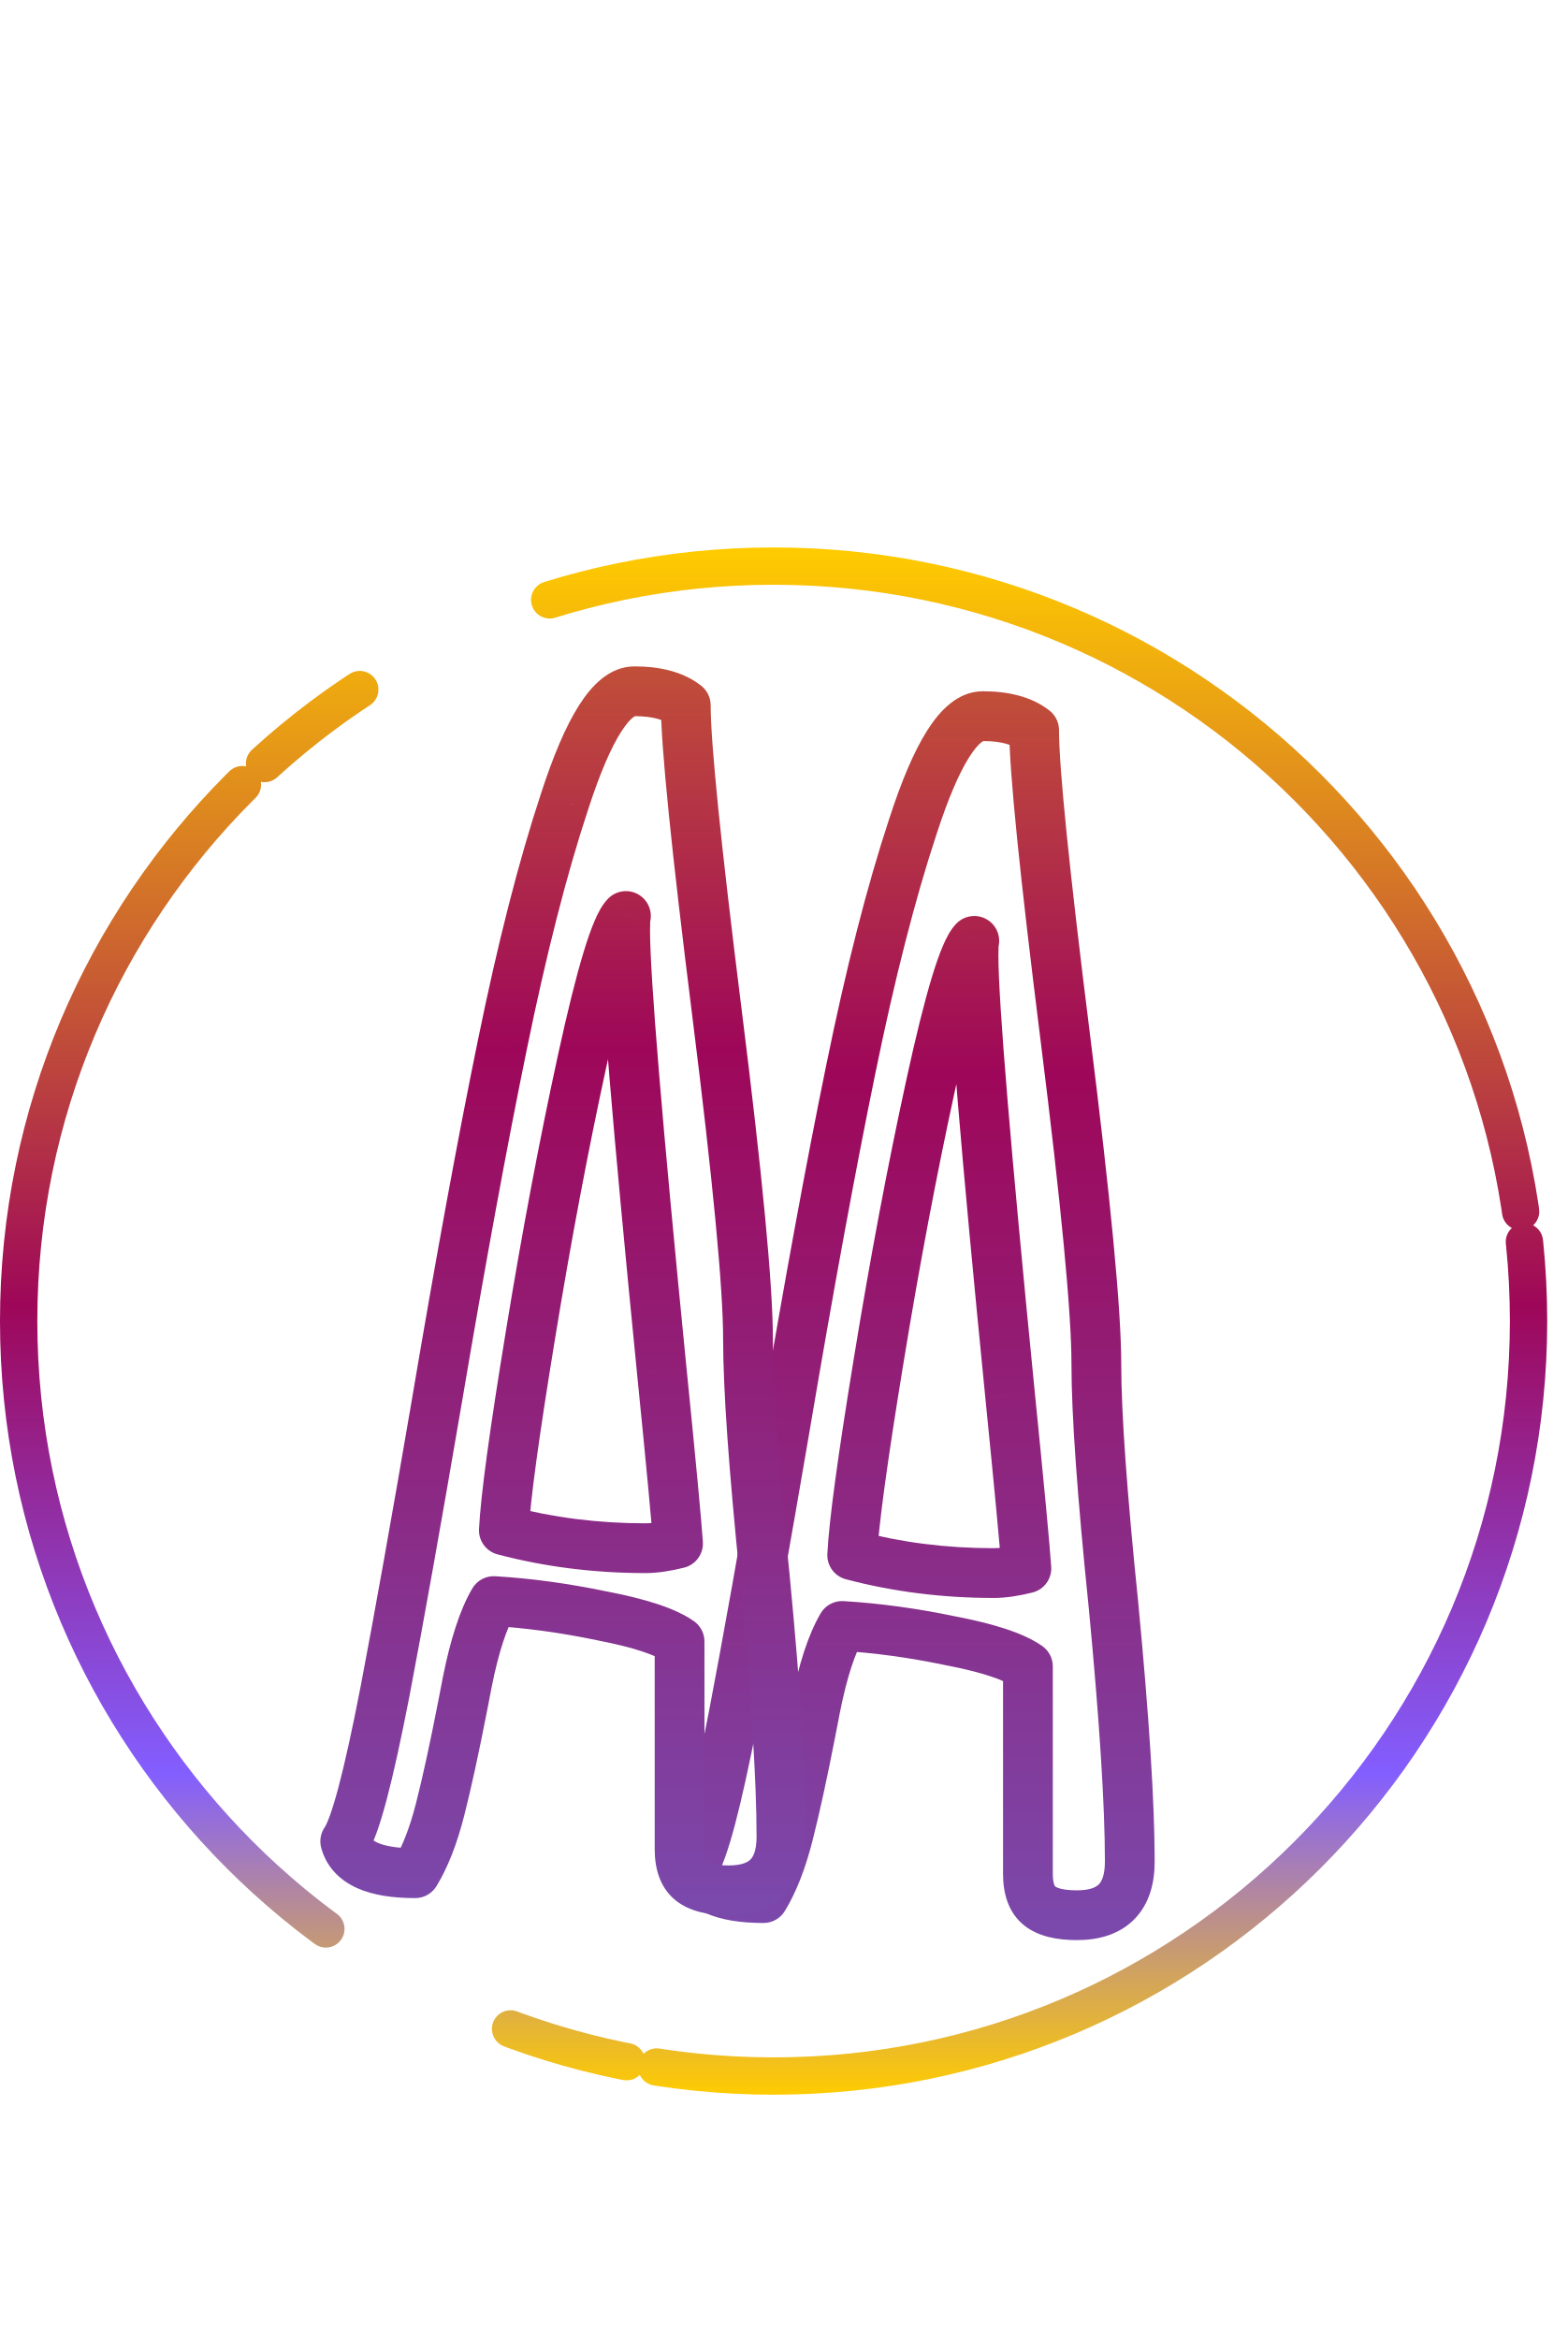
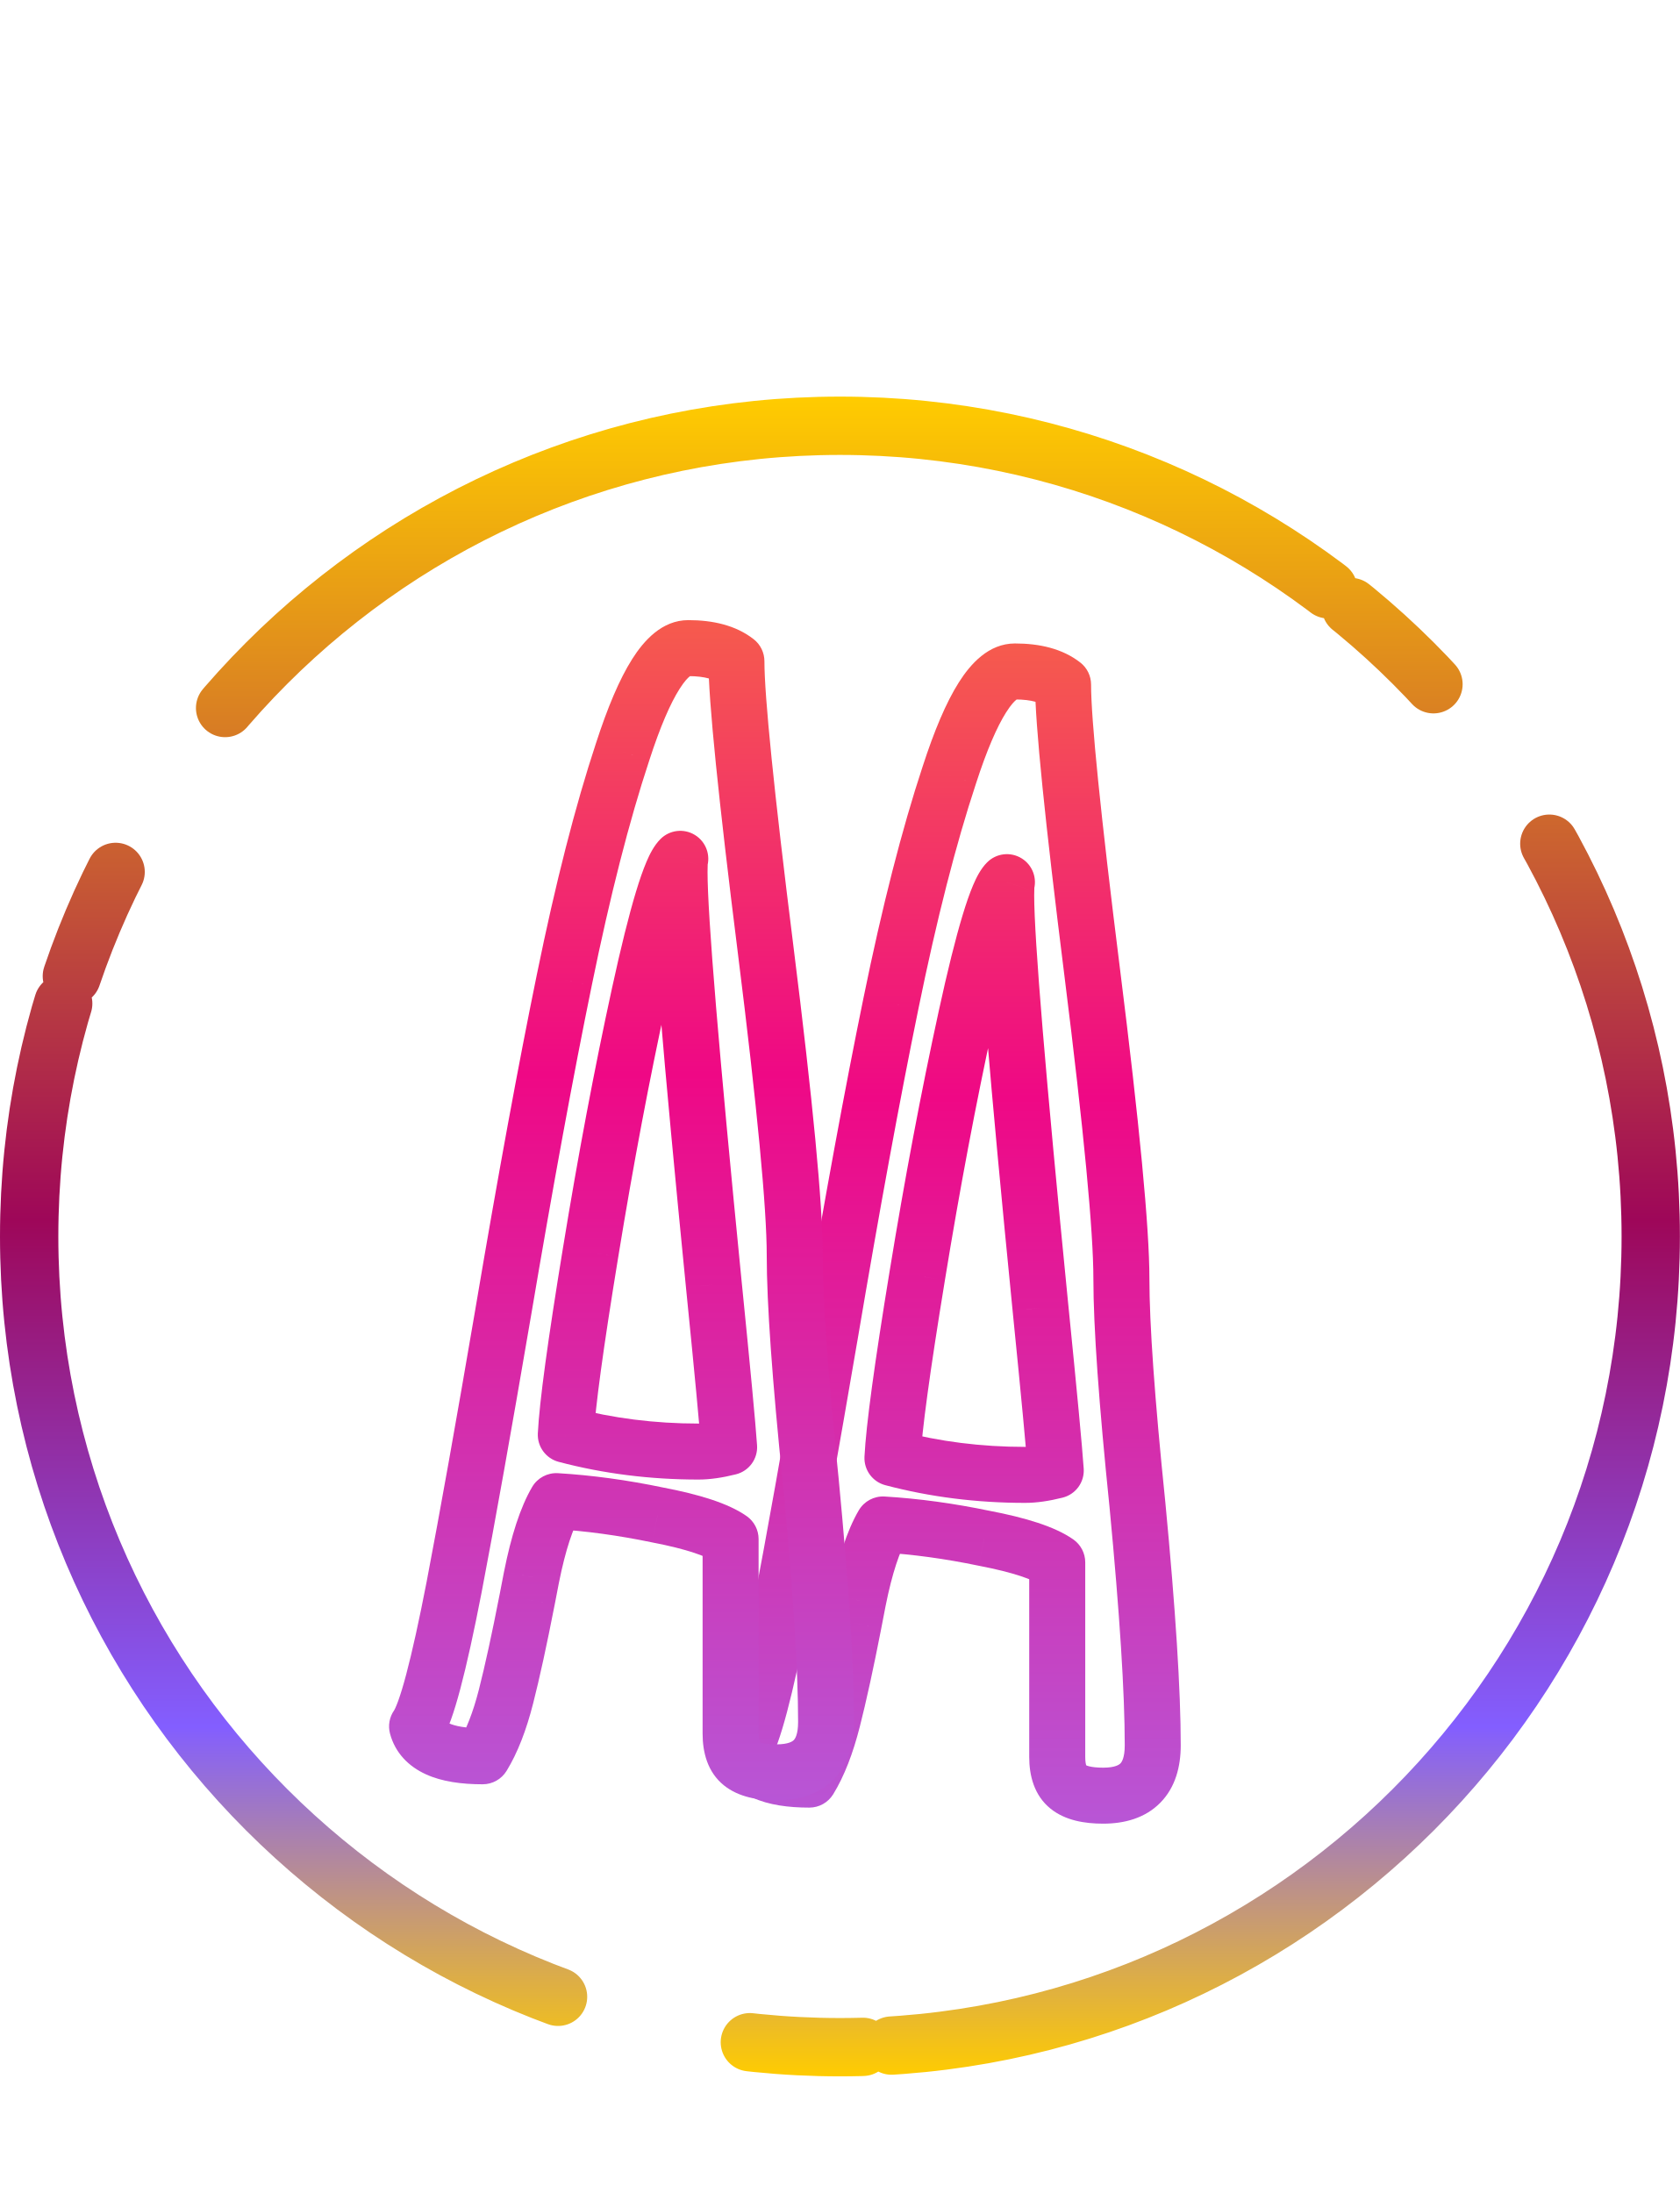
- <svg xmlns="http://www.w3.org/2000/svg" width="63" height="94" viewBox="0 0 63 94" fill="none">
-   <circle cx="31.091" cy="53.091" r="30.341" stroke="url(#paint0_linear)" stroke-width="1.5" stroke-linecap="round" stroke-linejoin="round" stroke-dasharray="52.38 1.23 4.85 8.47" />
-   <path d="M41.312 66.969H42.312C42.312 66.643 42.154 66.338 41.888 66.151L41.312 66.969ZM38.188 65.938L37.983 66.916C37.989 66.918 37.994 66.919 37.999 66.92L38.188 65.938ZM33.844 65.344L33.903 64.346C33.528 64.323 33.172 64.513 32.982 64.837L33.844 65.344ZM32.781 68.594L31.801 68.398L31.799 68.404L32.781 68.594ZM32.594 69.562L33.575 69.754L33.575 69.752L32.594 69.562ZM30.688 76.281V77.281C31.035 77.281 31.358 77.1 31.54 76.804L30.688 76.281ZM27.875 75L27.057 74.424C26.887 74.667 26.832 74.973 26.909 75.259L27.875 75ZM29.469 69L30.451 69.19L30.451 69.188L29.469 69ZM31.562 57.281L32.548 57.45L32.548 57.448L31.562 57.281ZM34.188 43L35.167 43.201L35.167 43.2L34.188 43ZM36.688 33.219L37.637 33.533L37.639 33.527L36.688 33.219ZM41.562 29.344H42.562C42.562 29.036 42.421 28.746 42.179 28.556L41.562 29.344ZM44.75 64.5L45.745 64.405L45.745 64.398L44.75 64.5ZM41.25 63.031L41.492 64.001C41.962 63.884 42.281 63.447 42.248 62.963L41.25 63.031ZM40.594 56.062L39.599 56.161L39.599 56.163L40.594 56.062ZM39.156 37.812L40.105 38.129C40.252 37.689 40.077 37.206 39.682 36.962C39.288 36.718 38.777 36.778 38.449 37.105L39.156 37.812ZM35.312 54.688L36.299 54.849L36.299 54.849L35.312 54.688ZM34.25 62.5L33.251 62.451C33.228 62.922 33.538 63.346 33.994 63.467L34.25 62.5ZM43.281 75.969C42.673 75.969 42.453 75.85 42.406 75.813L41.157 77.375C41.735 77.837 42.514 77.969 43.281 77.969V75.969ZM42.406 75.813C42.406 75.813 42.403 75.811 42.398 75.804C42.393 75.796 42.382 75.778 42.369 75.742C42.342 75.668 42.312 75.534 42.312 75.312H40.312C40.312 76.062 40.506 76.854 41.157 77.375L42.406 75.813ZM42.312 75.312V66.969H40.312V75.312H42.312ZM41.888 66.151C41.135 65.621 39.904 65.249 38.376 64.955L37.999 66.92C39.513 67.21 40.365 67.525 40.737 67.787L41.888 66.151ZM38.392 64.959C36.848 64.637 35.352 64.432 33.903 64.346L33.784 66.342C35.127 66.422 36.527 66.613 37.983 66.916L38.392 64.959ZM32.982 64.837C32.48 65.69 32.099 66.903 31.801 68.398L33.762 68.79C34.046 67.367 34.374 66.414 34.706 65.851L32.982 64.837ZM31.799 68.404L31.612 69.373L33.575 69.752L33.763 68.784L31.799 68.404ZM31.612 69.371C31.281 71.07 30.983 72.435 30.718 73.472L32.657 73.966C32.934 72.877 33.24 71.472 33.575 69.754L31.612 69.371ZM30.718 73.472C30.462 74.477 30.161 75.227 29.835 75.759L31.54 76.804C32.006 76.044 32.371 75.086 32.657 73.966L30.718 73.472ZM30.688 75.281C29.932 75.281 29.448 75.18 29.165 75.051C28.918 74.938 28.865 74.83 28.841 74.741L26.909 75.259C27.114 76.024 27.645 76.556 28.335 76.871C28.989 77.169 29.797 77.281 30.688 77.281V75.281ZM28.693 75.576C28.871 75.322 29.015 74.988 29.138 74.649C29.267 74.291 29.4 73.85 29.537 73.335C29.811 72.303 30.115 70.918 30.451 69.19L28.487 68.81C28.155 70.519 27.861 71.853 27.604 72.821C27.475 73.306 27.359 73.686 27.257 73.968C27.206 74.109 27.161 74.218 27.123 74.299C27.105 74.339 27.089 74.37 27.077 74.392C27.071 74.403 27.066 74.411 27.062 74.416C27.059 74.422 27.057 74.424 27.057 74.424L28.693 75.576ZM30.451 69.188C31.015 66.241 31.714 62.328 32.548 57.45L30.577 57.113C29.744 61.985 29.047 65.884 28.487 68.812L30.451 69.188ZM32.548 57.448C33.506 51.788 34.379 47.04 35.167 43.201L33.208 42.799C32.413 46.668 31.536 51.441 30.576 57.114L32.548 57.448ZM35.167 43.2C35.954 39.349 36.778 36.129 37.637 33.533L35.738 32.905C34.847 35.6 34.004 38.901 33.208 42.8L35.167 43.2ZM37.639 33.527C38.109 32.076 38.552 31.06 38.954 30.426C39.399 29.724 39.602 29.781 39.5 29.781V27.781C38.481 27.781 37.757 28.578 37.265 29.355C36.729 30.2 36.224 31.403 35.736 32.911L37.639 33.527ZM39.5 29.781C40.274 29.781 40.709 29.946 40.946 30.131L42.179 28.556C41.458 27.992 40.518 27.781 39.5 27.781V29.781ZM40.562 29.344C40.562 31.004 40.99 35.192 41.82 41.812L43.805 41.563C42.968 34.892 42.562 30.85 42.562 29.344H40.562ZM41.82 41.812C42.655 48.471 43.062 52.782 43.062 54.812H45.062C45.062 52.635 44.636 48.196 43.805 41.563L41.82 41.812ZM43.062 54.812C43.062 56.868 43.297 60.141 43.755 64.602L45.745 64.398C45.287 59.942 45.062 56.757 45.062 54.812H43.062ZM43.755 64.595C44.191 69.171 44.406 72.57 44.406 74.812H46.406C46.406 72.471 46.184 68.995 45.745 64.405L43.755 64.595ZM44.406 74.812C44.406 75.381 44.266 75.623 44.163 75.728C44.062 75.83 43.832 75.969 43.281 75.969V77.969C44.148 77.969 44.98 77.748 45.587 77.132C46.192 76.518 46.406 75.682 46.406 74.812H44.406ZM39.938 64.219C40.418 64.219 40.941 64.139 41.492 64.001L41.008 62.061C40.559 62.173 40.207 62.219 39.938 62.219V64.219ZM42.248 62.963C42.184 62.027 41.963 59.685 41.589 55.962L39.599 56.163C39.974 59.898 40.191 62.202 40.252 63.099L42.248 62.963ZM41.589 55.964C40.607 46.062 40.125 40.229 40.125 38.375H38.125C38.125 40.354 38.622 46.313 39.599 56.161L41.589 55.964ZM40.125 38.375C40.125 38.227 40.127 38.123 40.131 38.056C40.132 38.039 40.133 38.027 40.134 38.019C40.135 38.01 40.135 38.006 40.135 38.007C40.135 38.007 40.134 38.017 40.13 38.033C40.128 38.046 40.121 38.082 40.105 38.129L38.208 37.496C38.148 37.674 38.139 37.869 38.134 37.944C38.128 38.065 38.125 38.211 38.125 38.375H40.125ZM38.449 37.105C38.199 37.355 38.023 37.71 37.893 38.016C37.748 38.356 37.6 38.781 37.449 39.281C37.146 40.281 36.806 41.652 36.429 43.381L38.383 43.807C38.756 42.098 39.083 40.786 39.363 39.86C39.504 39.396 39.627 39.047 39.732 38.801C39.852 38.52 39.905 38.478 39.863 38.52L38.449 37.105ZM36.429 43.381C35.675 46.838 34.974 50.553 34.326 54.526L36.299 54.849C36.943 50.905 37.638 47.225 38.383 43.807L36.429 43.381ZM34.326 54.526C33.682 58.452 33.317 61.113 33.251 62.451L35.249 62.549C35.308 61.345 35.652 58.798 36.299 54.849L34.326 54.526ZM33.994 63.467C35.895 63.969 37.877 64.219 39.938 64.219V62.219C38.04 62.219 36.23 61.989 34.506 61.533L33.994 63.467Z" fill="url(#paint1_linear)" />
-   <path d="M27.312 65.969H28.312C28.312 65.643 28.154 65.338 27.888 65.151L27.312 65.969ZM24.188 64.938L23.983 65.916C23.989 65.918 23.994 65.919 23.999 65.92L24.188 64.938ZM19.844 64.344L19.903 63.346C19.528 63.323 19.172 63.513 18.982 63.837L19.844 64.344ZM18.781 67.594L17.801 67.398L17.799 67.404L18.781 67.594ZM18.594 68.562L19.575 68.754L19.576 68.752L18.594 68.562ZM16.688 75.281V76.281C17.035 76.281 17.358 76.1 17.54 75.804L16.688 75.281ZM13.875 74L13.057 73.424C12.886 73.667 12.832 73.973 12.909 74.259L13.875 74ZM15.469 68L16.451 68.19L16.451 68.188L15.469 68ZM17.562 56.281L18.548 56.45L18.549 56.448L17.562 56.281ZM20.188 42L21.167 42.201L21.167 42.2L20.188 42ZM22.688 32.219L23.637 32.533L23.639 32.527L22.688 32.219ZM27.562 28.344H28.562C28.562 28.036 28.421 27.746 28.179 27.556L27.562 28.344ZM30.75 63.5L31.745 63.405L31.745 63.398L30.75 63.5ZM27.25 62.031L27.492 63.001C27.962 62.884 28.281 62.447 28.248 61.963L27.25 62.031ZM26.594 55.062L25.599 55.161L25.599 55.163L26.594 55.062ZM25.156 36.812L26.105 37.129C26.252 36.689 26.076 36.206 25.682 35.962C25.288 35.718 24.777 35.778 24.449 36.105L25.156 36.812ZM21.312 53.688L22.299 53.849L22.299 53.849L21.312 53.688ZM20.25 61.5L19.251 61.451C19.228 61.922 19.538 62.346 19.994 62.467L20.25 61.5ZM29.281 74.969C28.673 74.969 28.453 74.85 28.406 74.813L27.157 76.375C27.735 76.837 28.514 76.969 29.281 76.969V74.969ZM28.406 74.813C28.406 74.813 28.403 74.811 28.398 74.804C28.393 74.796 28.382 74.778 28.369 74.742C28.342 74.668 28.312 74.534 28.312 74.312H26.312C26.312 75.062 26.506 75.854 27.157 76.375L28.406 74.813ZM28.312 74.312V65.969H26.312V74.312H28.312ZM27.888 65.151C27.135 64.621 25.904 64.249 24.376 63.955L23.999 65.92C25.512 66.21 26.365 66.525 26.737 66.787L27.888 65.151ZM24.392 63.959C22.848 63.637 21.352 63.432 19.903 63.346L19.784 65.342C21.127 65.422 22.527 65.613 23.983 65.916L24.392 63.959ZM18.982 63.837C18.48 64.69 18.099 65.903 17.801 67.398L19.762 67.79C20.046 66.367 20.374 65.414 20.706 64.851L18.982 63.837ZM17.799 67.404L17.612 68.373L19.576 68.752L19.763 67.784L17.799 67.404ZM17.612 68.371C17.281 70.07 16.983 71.435 16.718 72.472L18.657 72.966C18.934 71.877 19.24 70.472 19.575 68.754L17.612 68.371ZM16.718 72.472C16.462 73.477 16.161 74.227 15.835 74.759L17.54 75.804C18.006 75.044 18.371 74.086 18.657 72.966L16.718 72.472ZM16.688 74.281C15.932 74.281 15.448 74.18 15.165 74.051C14.918 73.938 14.865 73.83 14.841 73.741L12.909 74.259C13.114 75.024 13.645 75.556 14.335 75.871C14.989 76.169 15.797 76.281 16.688 76.281V74.281ZM14.693 74.576C14.871 74.322 15.015 73.988 15.138 73.649C15.267 73.291 15.4 72.85 15.537 72.335C15.811 71.303 16.115 69.918 16.451 68.19L14.487 67.81C14.155 69.519 13.861 70.853 13.604 71.821C13.475 72.306 13.359 72.686 13.257 72.968C13.206 73.109 13.161 73.218 13.123 73.299C13.105 73.339 13.089 73.37 13.077 73.392C13.071 73.403 13.066 73.411 13.062 73.416C13.059 73.422 13.057 73.424 13.057 73.424L14.693 74.576ZM16.451 68.188C17.015 65.241 17.714 61.328 18.548 56.45L16.577 56.113C15.744 60.985 15.047 64.884 14.487 67.812L16.451 68.188ZM18.549 56.448C19.506 50.788 20.378 46.04 21.167 42.201L19.208 41.799C18.413 45.668 17.536 50.441 16.576 56.114L18.549 56.448ZM21.167 42.2C21.954 38.349 22.778 35.129 23.637 32.533L21.738 31.905C20.847 34.6 20.004 37.901 19.208 41.8L21.167 42.2ZM23.639 32.527C24.109 31.076 24.552 30.06 24.954 29.426C25.399 28.724 25.602 28.781 25.5 28.781V26.781C24.481 26.781 23.757 27.578 23.265 28.355C22.729 29.2 22.224 30.403 21.736 31.911L23.639 32.527ZM25.5 28.781C26.274 28.781 26.709 28.946 26.946 29.131L28.179 27.556C27.458 26.992 26.518 26.781 25.5 26.781V28.781ZM26.562 28.344C26.562 30.004 26.99 34.192 27.82 40.812L29.805 40.563C28.968 33.892 28.562 29.85 28.562 28.344H26.562ZM27.82 40.812C28.655 47.471 29.062 51.782 29.062 53.812H31.062C31.062 51.635 30.636 47.196 29.805 40.563L27.82 40.812ZM29.062 53.812C29.062 55.868 29.297 59.141 29.755 63.602L31.745 63.398C31.287 58.942 31.062 55.757 31.062 53.812H29.062ZM29.755 63.595C30.191 68.171 30.406 71.57 30.406 73.812H32.406C32.406 71.471 32.184 67.995 31.745 63.405L29.755 63.595ZM30.406 73.812C30.406 74.381 30.266 74.623 30.163 74.728C30.062 74.83 29.832 74.969 29.281 74.969V76.969C30.148 76.969 30.98 76.748 31.587 76.132C32.192 75.518 32.406 74.682 32.406 73.812H30.406ZM25.938 63.219C26.418 63.219 26.941 63.139 27.492 63.001L27.008 61.061C26.559 61.173 26.207 61.219 25.938 61.219V63.219ZM28.248 61.963C28.184 61.027 27.963 58.685 27.589 54.962L25.599 55.163C25.974 58.898 26.191 61.202 26.252 62.099L28.248 61.963ZM27.589 54.964C26.607 45.062 26.125 39.229 26.125 37.375H24.125C24.125 39.354 24.622 45.313 25.599 55.161L27.589 54.964ZM26.125 37.375C26.125 37.227 26.128 37.123 26.131 37.056C26.132 37.039 26.133 37.027 26.134 37.019C26.134 37.01 26.135 37.006 26.135 37.007C26.135 37.007 26.134 37.017 26.131 37.033C26.128 37.046 26.121 37.082 26.105 37.129L24.208 36.496C24.148 36.674 24.139 36.869 24.134 36.944C24.128 37.065 24.125 37.211 24.125 37.375H26.125ZM24.449 36.105C24.199 36.355 24.023 36.71 23.893 37.016C23.748 37.356 23.6 37.781 23.449 38.281C23.146 39.281 22.806 40.652 22.429 42.381L24.383 42.807C24.756 41.098 25.083 39.786 25.363 38.86C25.504 38.396 25.627 38.047 25.732 37.801C25.852 37.52 25.905 37.478 25.863 37.52L24.449 36.105ZM22.429 42.381C21.675 45.838 20.974 49.553 20.326 53.526L22.299 53.849C22.943 49.905 23.637 46.225 24.383 42.807L22.429 42.381ZM20.326 53.526C19.682 57.452 19.317 60.113 19.251 61.451L21.249 61.549C21.308 60.345 21.652 57.798 22.299 53.849L20.326 53.526ZM19.994 62.467C21.895 62.969 23.877 63.219 25.938 63.219V61.219C24.04 61.219 22.23 60.989 20.506 60.533L19.994 62.467Z" fill="url(#paint2_linear)" />
+ <svg xmlns="http://www.w3.org/2000/svg" width="72" height="94" viewBox="0 0 72 94" fill="none">
+   <circle cx="36" cy="53" r="34.75" stroke="url(#paint0_linear)" stroke-width="2.5" stroke-linecap="round" stroke-linejoin="round" stroke-dasharray="52.38 1.23 4.85 8.47" />
+   <path d="M45.312 66.969H46.513C46.513 66.578 46.322 66.212 46.003 65.987L45.312 66.969ZM42.188 65.938L41.943 67.112C41.949 67.114 41.955 67.115 41.962 67.116L42.188 65.938ZM37.844 65.344L37.915 64.146C37.465 64.119 37.038 64.347 36.809 64.735L37.844 65.344ZM36.781 68.594L35.605 68.358L35.603 68.366L36.781 68.594ZM36.594 69.562L37.772 69.792L37.772 69.79L36.594 69.562ZM34.688 76.281V77.481C35.105 77.481 35.492 77.264 35.711 76.908L34.688 76.281ZM31.875 75L30.894 74.309C30.689 74.6 30.624 74.967 30.716 75.311L31.875 75ZM33.469 69L34.647 69.228L34.647 69.226L33.469 69ZM35.562 57.281L36.745 57.483L36.746 57.481L35.562 57.281ZM38.188 43L39.363 43.241L39.363 43.24L38.188 43ZM40.688 33.219L41.827 33.596L41.829 33.589L40.688 33.219ZM45.562 29.344H46.763C46.763 28.975 46.593 28.626 46.302 28.399L45.562 29.344ZM48.75 64.5L49.945 64.386L49.944 64.377L48.75 64.5ZM45.25 63.031L45.541 64.195C46.105 64.054 46.487 63.53 46.447 62.95L45.25 63.031ZM44.594 56.062L43.4 56.181L43.4 56.183L44.594 56.062ZM43.156 37.812L44.295 38.192C44.471 37.664 44.261 37.084 43.787 36.792C43.314 36.499 42.701 36.57 42.308 36.964L43.156 37.812ZM39.312 54.688L40.497 54.882L40.497 54.881L39.312 54.688ZM38.25 62.5L37.051 62.441C37.024 63.007 37.395 63.515 37.943 63.66L38.25 62.5ZM47.281 75.769C47.005 75.769 46.811 75.743 46.682 75.711C46.553 75.679 46.52 75.648 46.531 75.657L45.032 77.531C45.663 78.036 46.498 78.169 47.281 78.169V75.769ZM46.531 75.657C46.568 75.687 46.57 75.71 46.557 75.674C46.54 75.628 46.513 75.517 46.513 75.312H44.112C44.112 76.091 44.313 76.956 45.032 77.531L46.531 75.657ZM46.513 75.312V66.969H44.112V75.312H46.513ZM46.003 65.987C45.212 65.431 43.943 65.052 42.413 64.759L41.962 67.116C43.473 67.406 44.288 67.715 44.622 67.95L46.003 65.987ZM42.432 64.763C40.88 64.439 39.374 64.233 37.915 64.146L37.772 66.542C39.105 66.621 40.495 66.811 41.943 67.112L42.432 64.763ZM36.809 64.735C36.291 65.617 35.905 66.857 35.605 68.358L37.958 68.829C38.241 67.414 38.564 66.487 38.878 65.952L36.809 64.735ZM35.603 68.366L35.416 69.335L37.772 69.79L37.959 68.822L35.603 68.366ZM35.416 69.333C35.085 71.03 34.788 72.391 34.525 73.422L36.85 74.015C37.129 72.922 37.436 71.512 37.772 69.792L35.416 69.333ZM34.525 73.422C34.272 74.416 33.976 75.146 33.664 75.654L35.711 76.908C36.191 76.125 36.562 75.147 36.85 74.015L34.525 73.422ZM34.688 75.081C33.945 75.081 33.494 74.981 33.248 74.869C33.045 74.777 33.04 74.711 33.034 74.689L30.716 75.311C30.939 76.143 31.518 76.718 32.252 77.053C32.943 77.368 33.784 77.481 34.688 77.481V75.081ZM32.856 75.691C33.051 75.414 33.202 75.06 33.326 74.717C33.458 74.351 33.592 73.905 33.73 73.386C34.006 72.348 34.311 70.958 34.647 69.228L32.291 68.772C31.959 70.479 31.666 71.808 31.41 72.77C31.283 73.252 31.168 73.625 31.069 73.9C31.019 74.037 30.977 74.141 30.942 74.215C30.906 74.293 30.888 74.317 30.894 74.309L32.856 75.691ZM34.647 69.226C35.212 66.277 35.911 62.362 36.745 57.483L34.38 57.079C33.547 61.951 32.85 65.848 32.29 68.774L34.647 69.226ZM36.746 57.481C37.703 51.823 38.575 47.077 39.363 43.241L37.012 42.759C36.217 46.631 35.339 51.406 34.379 57.081L36.746 57.481ZM39.363 43.24C40.149 39.394 40.971 36.182 41.827 33.596L39.548 32.842C38.654 35.547 37.809 38.856 37.012 42.76L39.363 43.24ZM41.829 33.589C42.297 32.144 42.734 31.146 43.123 30.533C43.563 29.838 43.714 29.981 43.5 29.981V27.581C42.369 27.581 41.593 28.464 41.096 29.248C40.547 30.114 40.036 31.336 39.546 32.849L41.829 33.589ZM43.5 29.981C44.25 29.981 44.634 30.141 44.823 30.289L46.302 28.399C45.532 27.797 44.542 27.581 43.5 27.581V29.981ZM44.362 29.344C44.362 31.02 44.792 35.222 45.622 41.837L48.003 41.538C47.166 34.862 46.763 30.834 46.763 29.344H44.362ZM45.622 41.837C46.457 48.498 46.862 52.797 46.862 54.812H49.263C49.263 52.62 48.834 48.168 48.003 41.538L45.622 41.837ZM46.862 54.812C46.862 56.879 47.098 60.161 47.556 64.623L49.944 64.377C49.486 59.922 49.263 56.746 49.263 54.812H46.862ZM47.555 64.614C47.992 69.189 48.206 72.58 48.206 74.812H50.606C50.606 72.462 50.383 68.978 49.945 64.386L47.555 64.614ZM48.206 74.812C48.206 75.351 48.074 75.533 48.02 75.587C47.97 75.638 47.8 75.769 47.281 75.769V78.169C48.179 78.169 49.072 77.94 49.73 77.272C50.384 76.608 50.606 75.712 50.606 74.812H48.206ZM43.938 64.419C44.439 64.419 44.979 64.336 45.541 64.195L44.959 61.867C44.521 61.977 44.186 62.019 43.938 62.019V64.419ZM46.447 62.95C46.383 62.009 46.162 59.664 45.788 55.942L43.4 56.183C43.776 59.919 43.992 62.22 44.053 63.113L46.447 62.95ZM45.788 55.944C44.806 46.037 44.325 40.217 44.325 38.375H41.925C41.925 40.367 42.424 46.338 43.4 56.181L45.788 55.944ZM44.325 38.375C44.325 38.228 44.328 38.129 44.331 38.067C44.333 38.035 44.334 38.026 44.333 38.032C44.333 38.035 44.331 38.049 44.327 38.071C44.323 38.09 44.314 38.134 44.295 38.192L42.018 37.433C41.949 37.64 41.939 37.862 41.935 37.933C41.928 38.059 41.925 38.209 41.925 38.375H44.325ZM42.308 36.964C42.028 37.243 41.84 37.629 41.709 37.937C41.56 38.287 41.41 38.72 41.258 39.223C40.953 40.231 40.611 41.607 40.234 43.338L42.579 43.85C42.951 42.143 43.277 40.837 43.555 39.918C43.694 39.457 43.815 39.116 43.916 38.879C44.035 38.601 44.076 38.59 44.005 38.661L42.308 36.964ZM40.234 43.338C39.479 46.799 38.777 50.518 38.128 54.494L40.497 54.881C41.14 50.941 41.834 47.264 42.579 43.85L40.234 43.338ZM38.128 54.493C37.485 58.417 37.118 61.09 37.051 62.441L39.449 62.559C39.507 61.368 39.849 58.833 40.497 54.882L38.128 54.493ZM37.943 63.66C39.861 64.167 41.861 64.419 43.938 64.419V62.019C42.056 62.019 40.264 61.791 38.557 61.34L37.943 63.66Z" fill="url(#paint1_linear)" />
+   <path d="M31.312 65.969H32.513C32.513 65.578 32.322 65.212 32.003 64.987L31.312 65.969ZM28.188 64.938L27.943 66.112C27.949 66.114 27.955 66.115 27.962 66.116L28.188 64.938ZM23.844 64.344L23.915 63.146C23.465 63.119 23.038 63.347 22.809 63.735L23.844 64.344ZM22.781 67.594L21.605 67.358L21.603 67.366L22.781 67.594ZM22.594 68.562L23.771 68.792L23.772 68.79L22.594 68.562ZM20.688 75.281V76.481C21.105 76.481 21.492 76.264 21.711 75.908L20.688 75.281ZM17.875 74L16.894 73.309C16.689 73.6 16.624 73.967 16.716 74.311L17.875 74ZM19.469 68L20.647 68.228L20.647 68.226L19.469 68ZM21.562 56.281L22.745 56.483L22.746 56.481L21.562 56.281ZM24.188 42L25.363 42.241L25.363 42.24L24.188 42ZM26.688 32.219L27.827 32.596L27.829 32.589L26.688 32.219ZM31.562 28.344H32.763C32.763 27.975 32.593 27.626 32.302 27.399L31.562 28.344ZM34.75 63.5L35.945 63.386L35.944 63.377L34.75 63.5ZM31.25 62.031L31.541 63.195C32.105 63.054 32.487 62.53 32.447 61.95L31.25 62.031ZM30.594 55.062L29.4 55.181L29.4 55.183L30.594 55.062ZM29.156 36.812L30.295 37.192C30.471 36.664 30.261 36.084 29.787 35.792C29.314 35.499 28.701 35.57 28.308 35.964L29.156 36.812ZM25.312 53.688L26.497 53.882L26.497 53.881L25.312 53.688ZM24.25 61.5L23.051 61.441C23.024 62.007 23.395 62.515 23.943 62.66L24.25 61.5ZM33.281 74.769C33.005 74.769 32.811 74.743 32.682 74.711C32.553 74.679 32.52 74.648 32.531 74.657L31.032 76.531C31.663 77.036 32.498 77.169 33.281 77.169V74.769ZM32.531 74.657C32.568 74.687 32.57 74.71 32.557 74.674C32.54 74.628 32.513 74.517 32.513 74.312H30.113C30.113 75.091 30.313 75.956 31.032 76.531L32.531 74.657ZM32.513 74.312V65.969H30.113V74.312H32.513ZM32.003 64.987C31.212 64.431 29.943 64.052 28.413 63.759L27.962 66.116C29.473 66.406 30.288 66.715 30.622 66.95L32.003 64.987ZM28.432 63.763C26.881 63.439 25.375 63.233 23.915 63.146L23.772 65.542C25.105 65.621 26.494 65.811 27.943 66.112L28.432 63.763ZM22.809 63.735C22.291 64.617 21.905 65.857 21.605 67.358L23.958 67.829C24.241 66.414 24.564 65.487 24.878 64.952L22.809 63.735ZM21.603 67.366L21.416 68.335L23.772 68.79L23.959 67.822L21.603 67.366ZM21.416 68.333C21.085 70.03 20.788 71.391 20.525 72.422L22.85 73.015C23.129 71.922 23.436 70.512 23.771 68.792L21.416 68.333ZM20.525 72.422C20.271 73.416 19.976 74.146 19.664 74.654L21.711 75.908C22.191 75.125 22.562 74.147 22.85 73.015L20.525 72.422ZM20.688 74.081C19.945 74.081 19.494 73.981 19.247 73.869C19.045 73.777 19.04 73.711 19.034 73.689L16.716 74.311C16.939 75.143 17.518 75.718 18.253 76.053C18.943 76.368 19.784 76.481 20.688 76.481V74.081ZM18.856 74.691C19.051 74.414 19.202 74.06 19.326 73.717C19.458 73.351 19.592 72.905 19.73 72.386C20.006 71.348 20.311 69.958 20.647 68.228L18.291 67.772C17.959 69.479 17.666 70.808 17.41 71.77C17.283 72.252 17.168 72.625 17.069 72.9C17.019 73.037 16.977 73.141 16.942 73.215C16.906 73.293 16.888 73.317 16.894 73.309L18.856 74.691ZM20.647 68.226C21.212 65.277 21.911 61.362 22.745 56.483L20.38 56.079C19.547 60.951 18.851 64.848 18.29 67.774L20.647 68.226ZM22.746 56.481C23.703 50.823 24.575 46.077 25.363 42.241L23.012 41.759C22.217 45.631 21.339 50.406 20.379 56.081L22.746 56.481ZM25.363 42.24C26.149 38.394 26.971 35.182 27.827 32.596L25.548 31.842C24.654 34.547 23.809 37.856 23.012 41.76L25.363 42.24ZM27.829 32.589C28.297 31.143 28.734 30.146 29.123 29.533C29.563 28.838 29.714 28.981 29.5 28.981V26.581C28.369 26.581 27.593 27.464 27.096 28.248C26.547 29.114 26.036 30.336 25.546 31.849L27.829 32.589ZM29.5 28.981C30.25 28.981 30.634 29.141 30.823 29.289L32.302 27.399C31.532 26.797 30.542 26.581 29.5 26.581V28.981ZM30.363 28.344C30.363 30.02 30.792 34.222 31.622 40.837L34.003 40.538C33.166 33.862 32.763 29.834 32.763 28.344H30.363ZM31.622 40.837C32.457 47.498 32.862 51.797 32.862 53.812H35.263C35.263 51.62 34.834 47.168 34.003 40.538L31.622 40.837ZM32.862 53.812C32.862 55.879 33.098 59.161 33.556 63.623L35.944 63.377C35.486 58.922 35.263 55.746 35.263 53.812H32.862ZM33.555 63.614C33.992 68.189 34.206 71.58 34.206 73.812H36.606C36.606 71.462 36.383 67.978 35.945 63.386L33.555 63.614ZM34.206 73.812C34.206 74.351 34.074 74.533 34.02 74.587C33.97 74.638 33.8 74.769 33.281 74.769V77.169C34.179 77.169 35.072 76.94 35.73 76.272C36.384 75.608 36.606 74.712 36.606 73.812H34.206ZM29.938 63.419C30.439 63.419 30.979 63.336 31.541 63.195L30.959 60.867C30.521 60.977 30.186 61.019 29.938 61.019V63.419ZM32.447 61.95C32.383 61.009 32.162 58.664 31.788 54.942L29.4 55.183C29.776 58.919 29.992 61.22 30.053 62.113L32.447 61.95ZM31.788 54.944C30.806 45.037 30.325 39.217 30.325 37.375H27.925C27.925 39.367 28.424 45.338 29.4 55.181L31.788 54.944ZM30.325 37.375C30.325 37.228 30.328 37.129 30.331 37.067C30.333 37.035 30.334 37.026 30.333 37.032C30.333 37.035 30.331 37.049 30.327 37.071C30.323 37.09 30.314 37.134 30.295 37.192L28.018 36.433C27.949 36.64 27.939 36.862 27.935 36.933C27.928 37.059 27.925 37.209 27.925 37.375H30.325ZM28.308 35.964C28.028 36.243 27.84 36.629 27.709 36.937C27.56 37.287 27.41 37.72 27.258 38.223C26.953 39.231 26.611 40.607 26.234 42.338L28.579 42.85C28.951 41.143 29.277 39.837 29.555 38.918C29.694 38.457 29.815 38.116 29.916 37.879C30.035 37.601 30.076 37.59 30.005 37.661L28.308 35.964ZM26.234 42.338C25.479 45.799 24.777 49.518 24.128 53.494L26.497 53.881C27.14 49.941 27.834 46.264 28.579 42.85L26.234 42.338ZM24.128 53.493C23.485 57.417 23.118 60.09 23.051 61.441L25.449 61.559C25.507 60.368 25.849 57.833 26.497 53.882L24.128 53.493ZM23.943 62.66C25.861 63.167 27.861 63.419 29.938 63.419V61.019C28.056 61.019 26.264 60.791 24.557 60.34L23.943 62.66Z" fill="url(#paint2_linear)" />
  <defs>
-     <linearGradient id="paint0_linear" x1="31.091" y1="22" x2="31.091" y2="84.182" gradientUnits="userSpaceOnUse">
+     <linearGradient id="paint0_linear" x1="36" y1="17" x2="36" y2="89" gradientUnits="userSpaceOnUse">
      <stop stop-color="#FFCC00" />
      <stop offset="0.49" stop-color="#9E0759" />
      <stop offset="0.792" stop-color="#835EFF" />
      <stop offset="1" stop-color="#FFCC00" />
    </linearGradient>
-     <linearGradient id="paint1_linear" x1="37" y1="1" x2="37" y2="94" gradientUnits="userSpaceOnUse">
+     <linearGradient id="paint1_linear" x1="41" y1="1" x2="41" y2="94" gradientUnits="userSpaceOnUse">
      <stop stop-color="#FFCC00" />
-       <stop offset="0.453" stop-color="#9E0759" />
-       <stop offset="1" stop-color="#6A68D3" />
+       <stop offset="0.495" stop-color="#EF0885" />
+       <stop offset="1" stop-color="#9C7DFF" />
    </linearGradient>
-     <linearGradient id="paint2_linear" x1="23" y1="0" x2="23" y2="93" gradientUnits="userSpaceOnUse">
+     <linearGradient id="paint2_linear" x1="27" y1="0" x2="27" y2="93" gradientUnits="userSpaceOnUse">
      <stop stop-color="#FFCC00" />
-       <stop offset="0.453" stop-color="#9E0759" />
-       <stop offset="1" stop-color="#6A68D3" />
+       <stop offset="0.495" stop-color="#EF0885" />
+       <stop offset="1" stop-color="#9C7DFF" />
    </linearGradient>
  </defs>
</svg>
